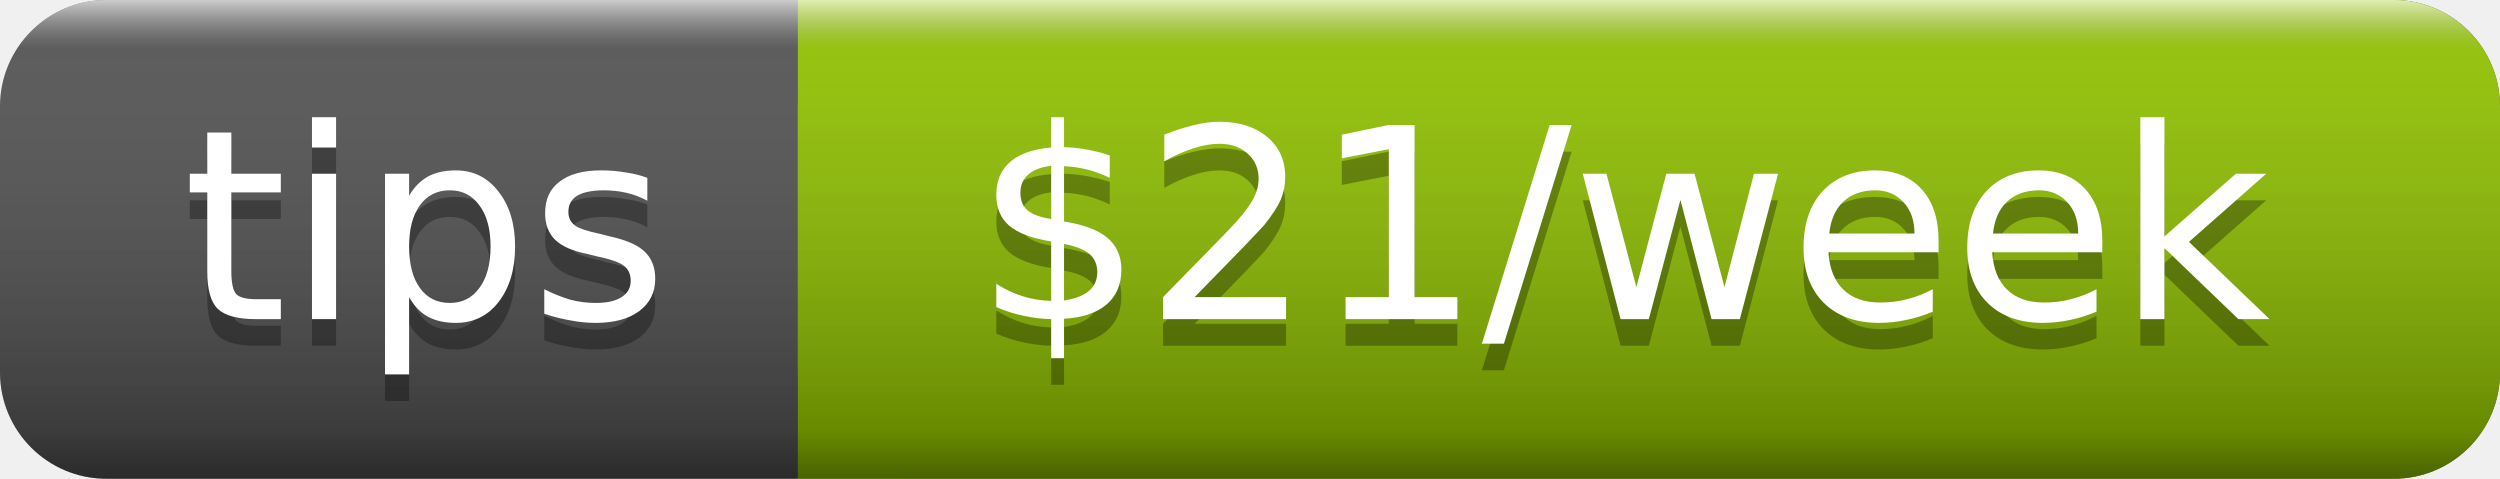
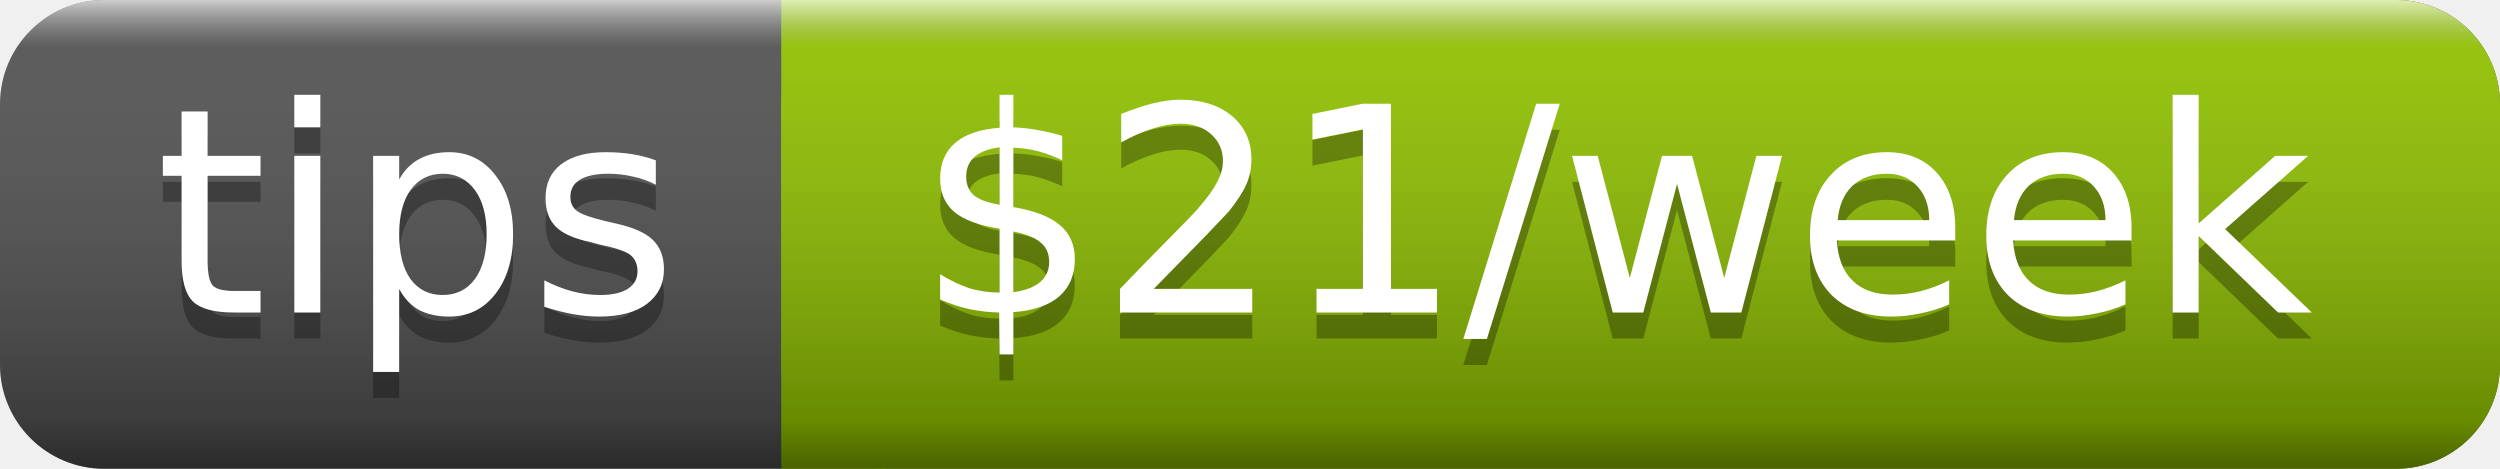
- <svg xmlns="http://www.w3.org/2000/svg" width="94" height="18">
+ <svg xmlns="http://www.w3.org/2000/svg" width="96" height="18">
  <linearGradient id="a" x2="0" y2="100%">
    <stop offset="0" stop-color="#fff" stop-opacity=".7" />
    <stop offset=".1" stop-color="#aaa" stop-opacity=".1" />
    <stop offset=".9" stop-opacity=".3" />
    <stop offset="1" stop-opacity=".5" />
  </linearGradient>
-   <rect rx="4" width="94" height="18" fill="#555" />
-   <rect rx="4" x="30" width="64" height="18" fill="#94c600" />
+   <rect rx="4" width="96" height="18" fill="#555" />
+   <rect rx="4" x="30" width="66" height="18" fill="#94c600" />
  <path fill="#94c600" d="M30 0h4v18h-4z" />
-   <rect rx="4" width="94" height="18" fill="url(#a)" />
-   <g fill="#fff" text-anchor="middle" font-family="Verdana,Geneva,DejaVu Sans,sans-serif" font-size="10">
+   <rect rx="4" width="96" height="18" fill="url(#a)" />
+   <g fill="#fff" text-anchor="middle" font-family="DejaVu Sans,Verdana,Geneva,sans-serif" font-size="11">
    <text x="16" y="13" fill="#010101" fill-opacity=".3">tips</text>
    <text x="16" y="12">tips</text>
-     <text x="61" y="13" fill="#010101" fill-opacity=".3">$21/week</text>
-     <text x="61" y="12">$21/week</text>
+     <text x="62" y="13" fill="#010101" fill-opacity=".3">$21/week</text>
+     <text x="62" y="12">$21/week</text>
  </g>
</svg>
